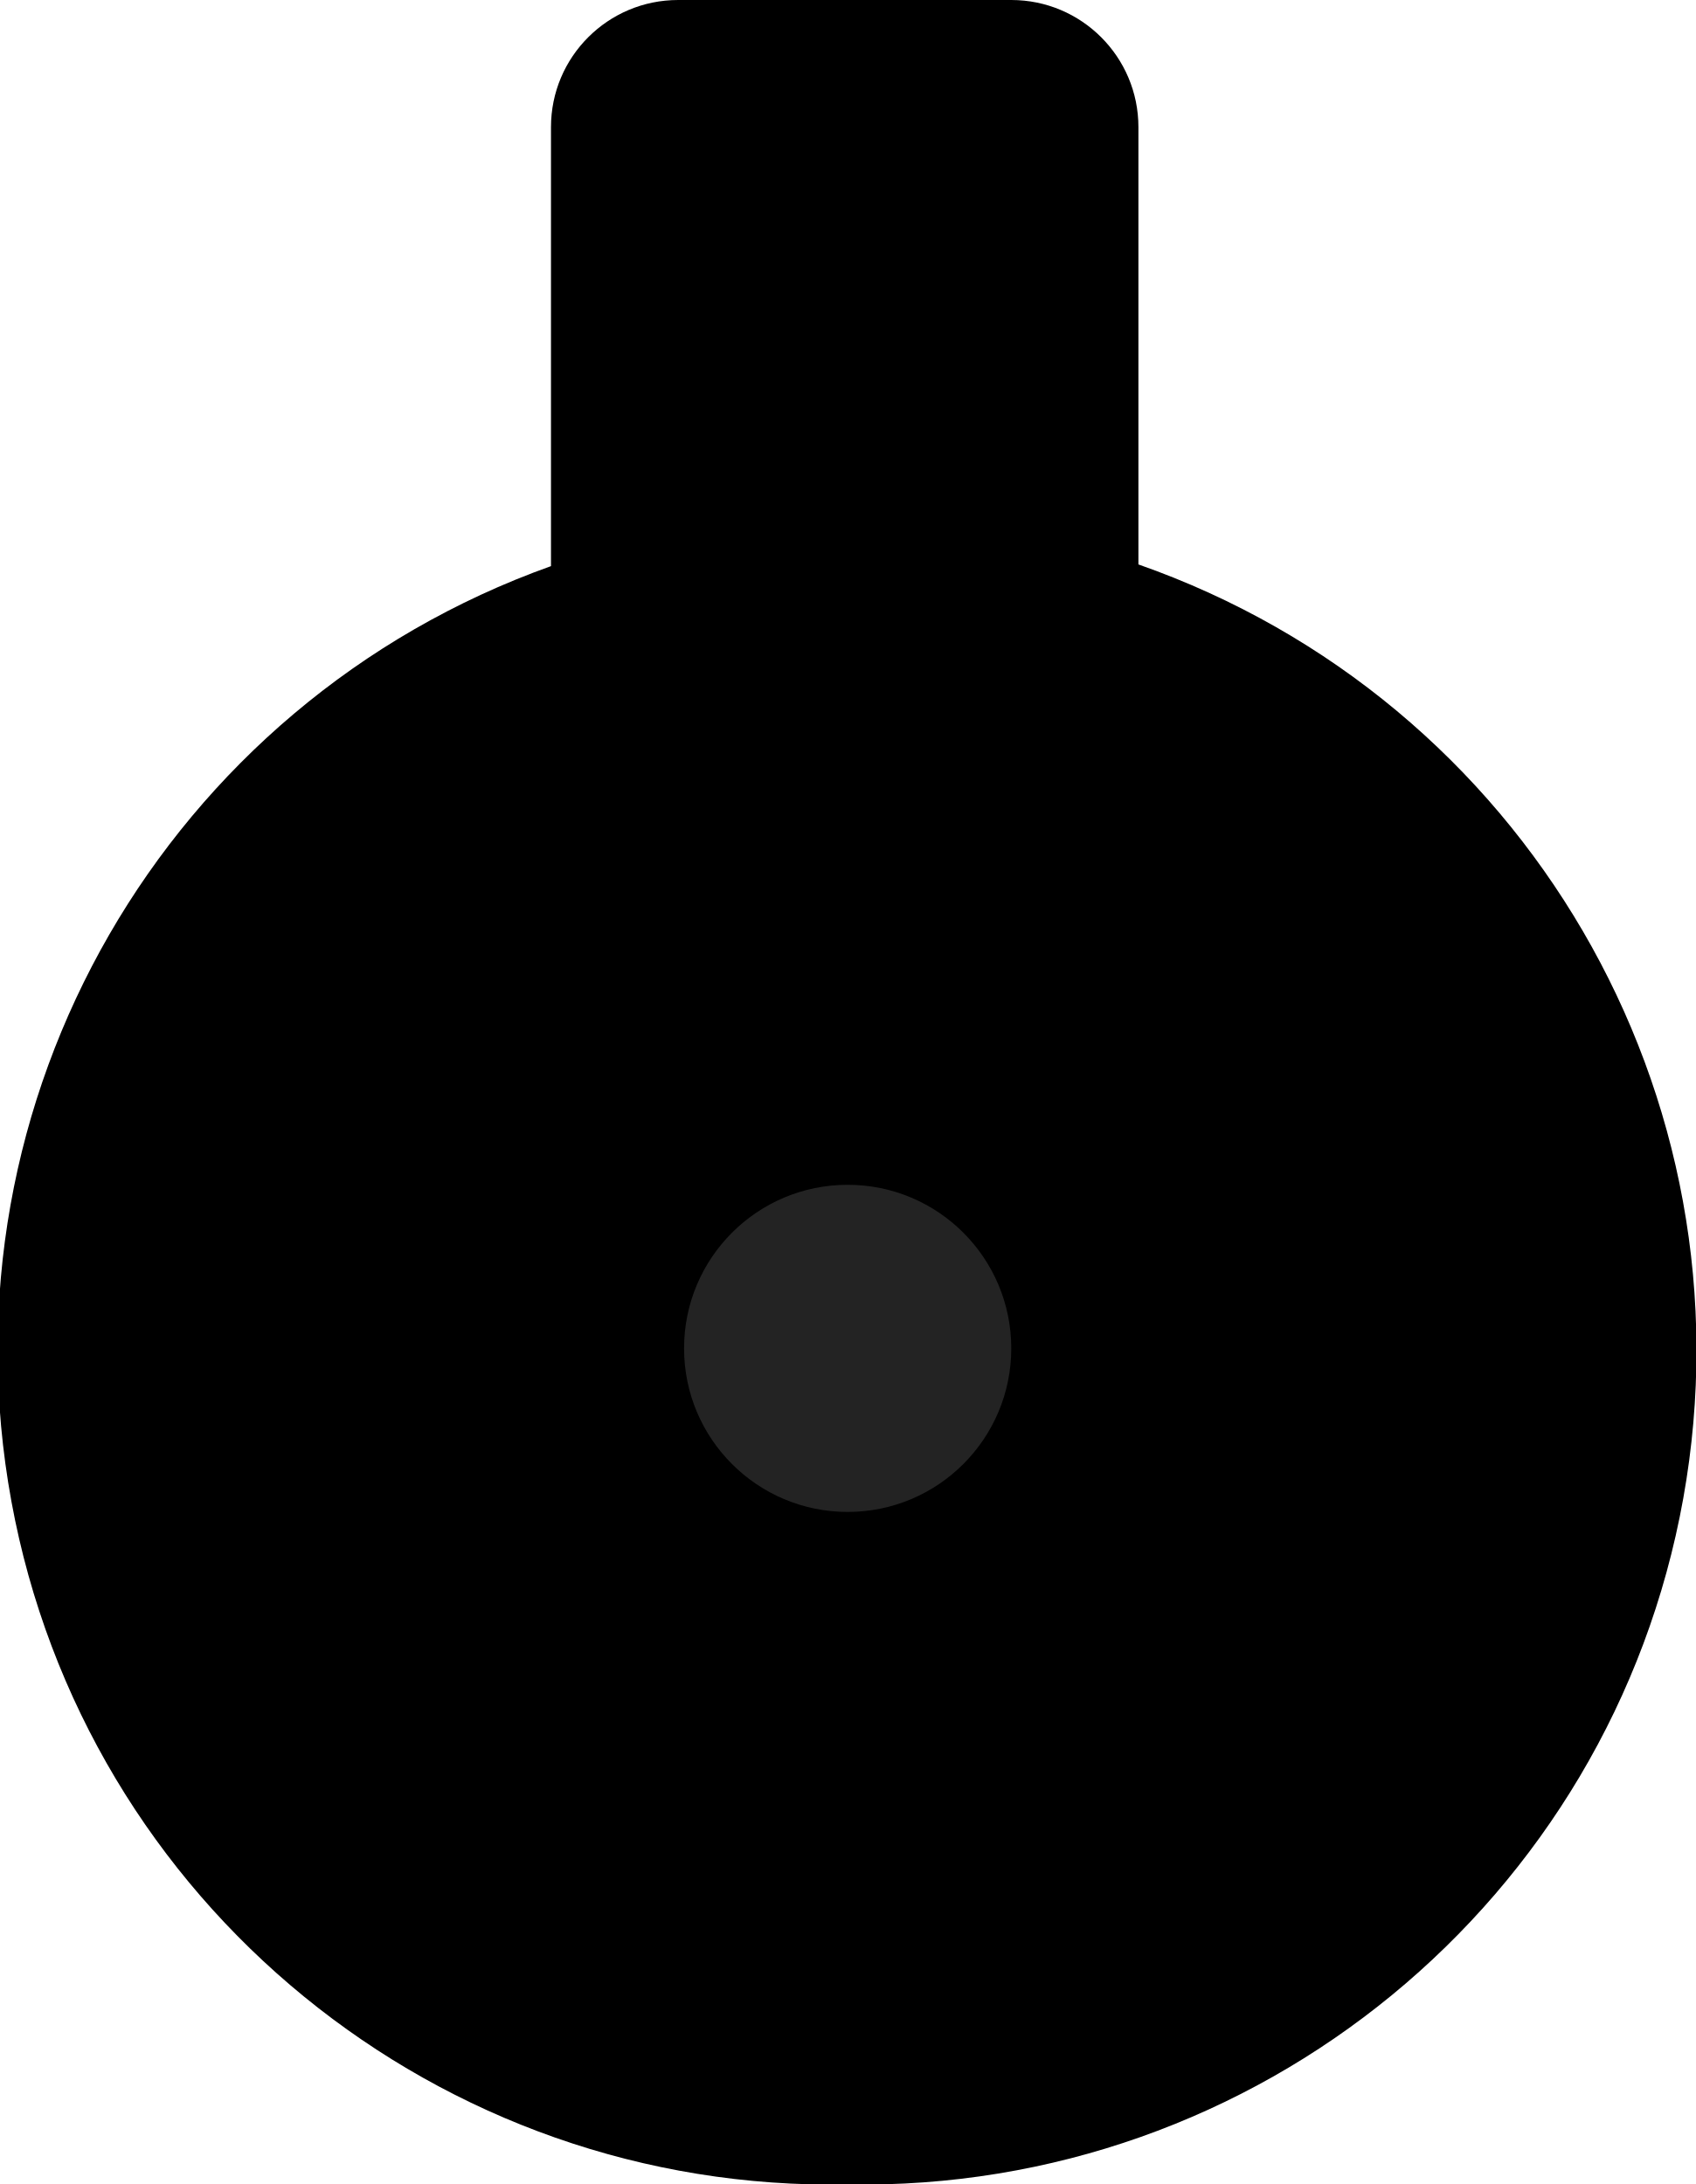
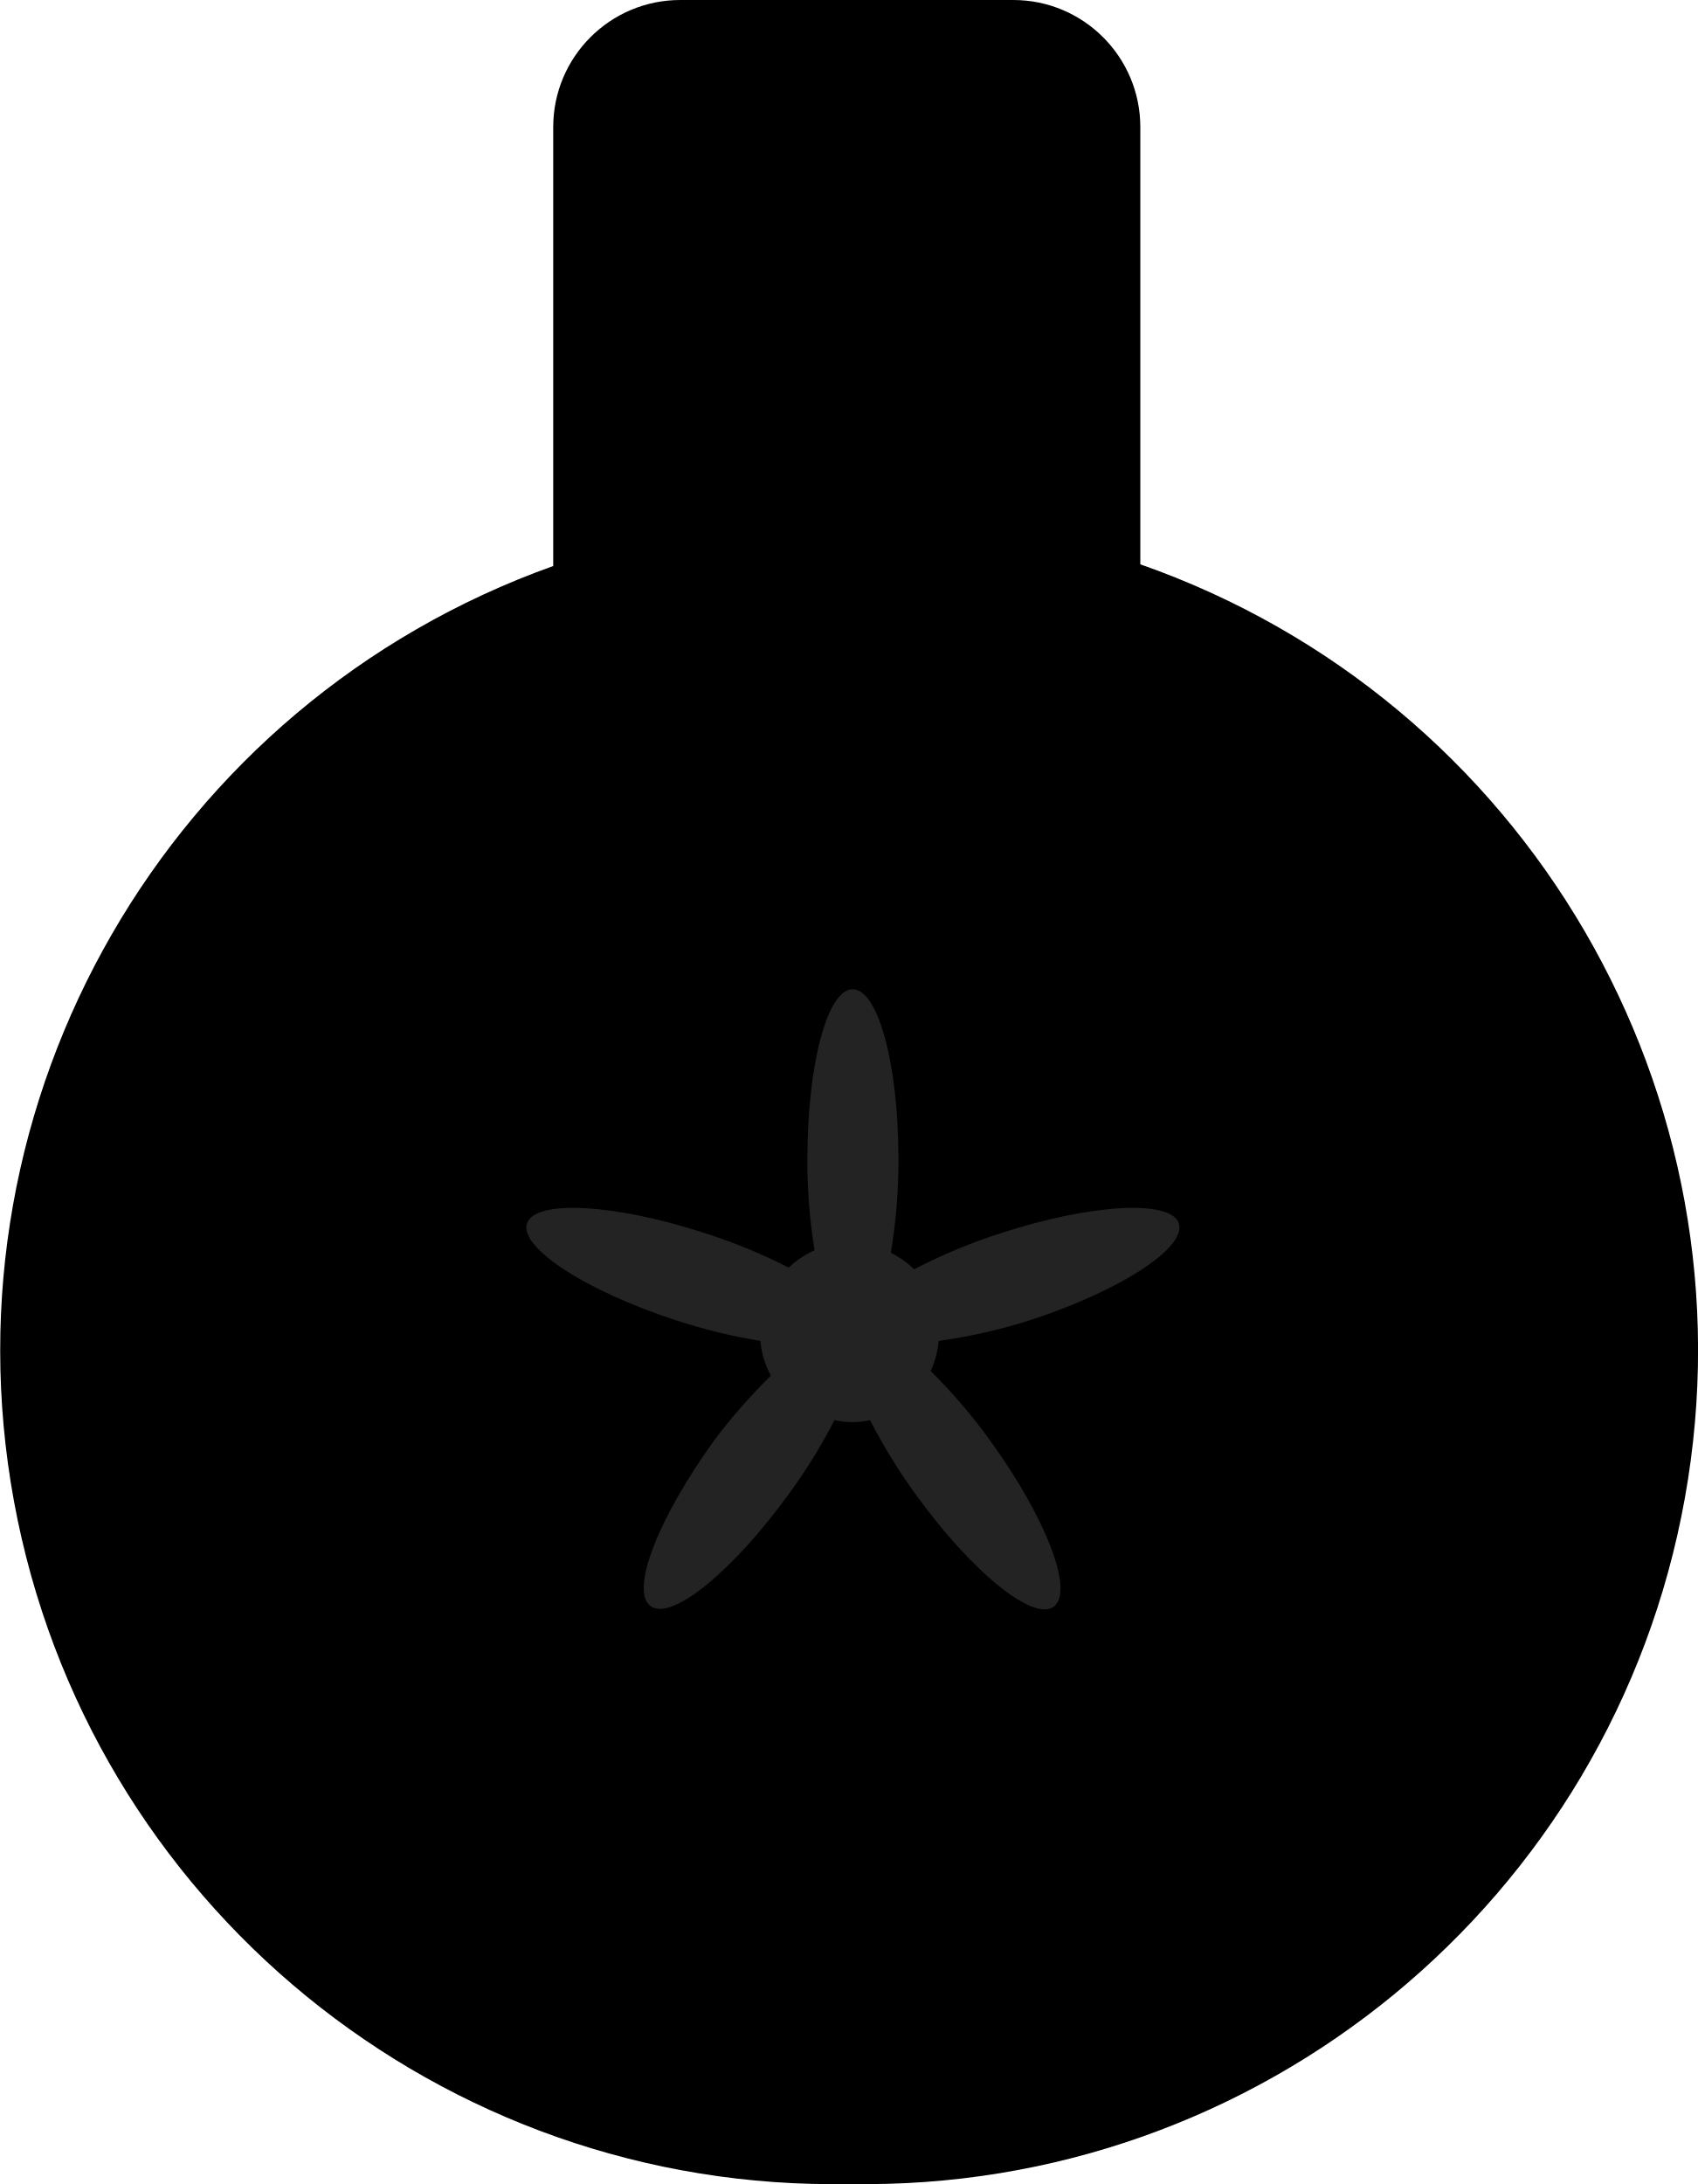
- <svg xmlns="http://www.w3.org/2000/svg" width="40" height="51.54">
-   <path d="M26.86 13.32V3a3 3 0 0 0-3-3H16a3 3 0 0 0-3 3v10.36a19.67 19.67 0 0 0 7 38.19 19.67 19.67 0 0 0 6.86-38.23z" />
-   <circle cx="20" cy="31.82" r="3.86" fill="#232323" />
+ <svg xmlns="http://www.w3.org/2000/svg" width="40.08" height="51.55">
+   <path d="M26.92 13.32V3a3 3 0 0 0-3-3h-7.86a3 3 0 0 0-3 3v10.36a19.67 19.67 0 0 0 7 38.19 19.67 19.67 0 0 0 6.86-38.23z" />
+   <path d="M24.32 31.16c2.12-.69 3.69-1.71 3.51-2.28s-2.06-.47-4.18.22a13 13 0 0 0-2.07.86 2.13 2.13 0 0 0-.55-.39 13 13 0 0 0 .18-2.22c0-2.23-.48-4-1.08-4s-1.07 1.78-1.07 4.01a13.06 13.06 0 0 0 .17 2.15 2.13 2.13 0 0 0-.61.41 13.07 13.07 0 0 0-2-.82c-2.12-.69-4-.79-4.18-.22s1.39 1.59 3.51 2.28a13.17 13.17 0 0 0 2 .49 2.1 2.1 0 0 0 .25.82A13.17 13.17 0 0 0 16.86 34c-1.31 1.81-2 3.55-1.5 3.91s1.94-.83 3.25-2.63a13.16 13.16 0 0 0 1.09-1.76 1.9 1.9 0 0 0 .84 0 13.15 13.15 0 0 0 1.09 1.77c1.31 1.81 2.77 3 3.25 2.63s-.19-2.1-1.5-3.91a13.05 13.05 0 0 0-1.41-1.65 2.11 2.11 0 0 0 .19-.71 13 13 0 0 0 2.16-.49z" fill="#232323" />
</svg>
